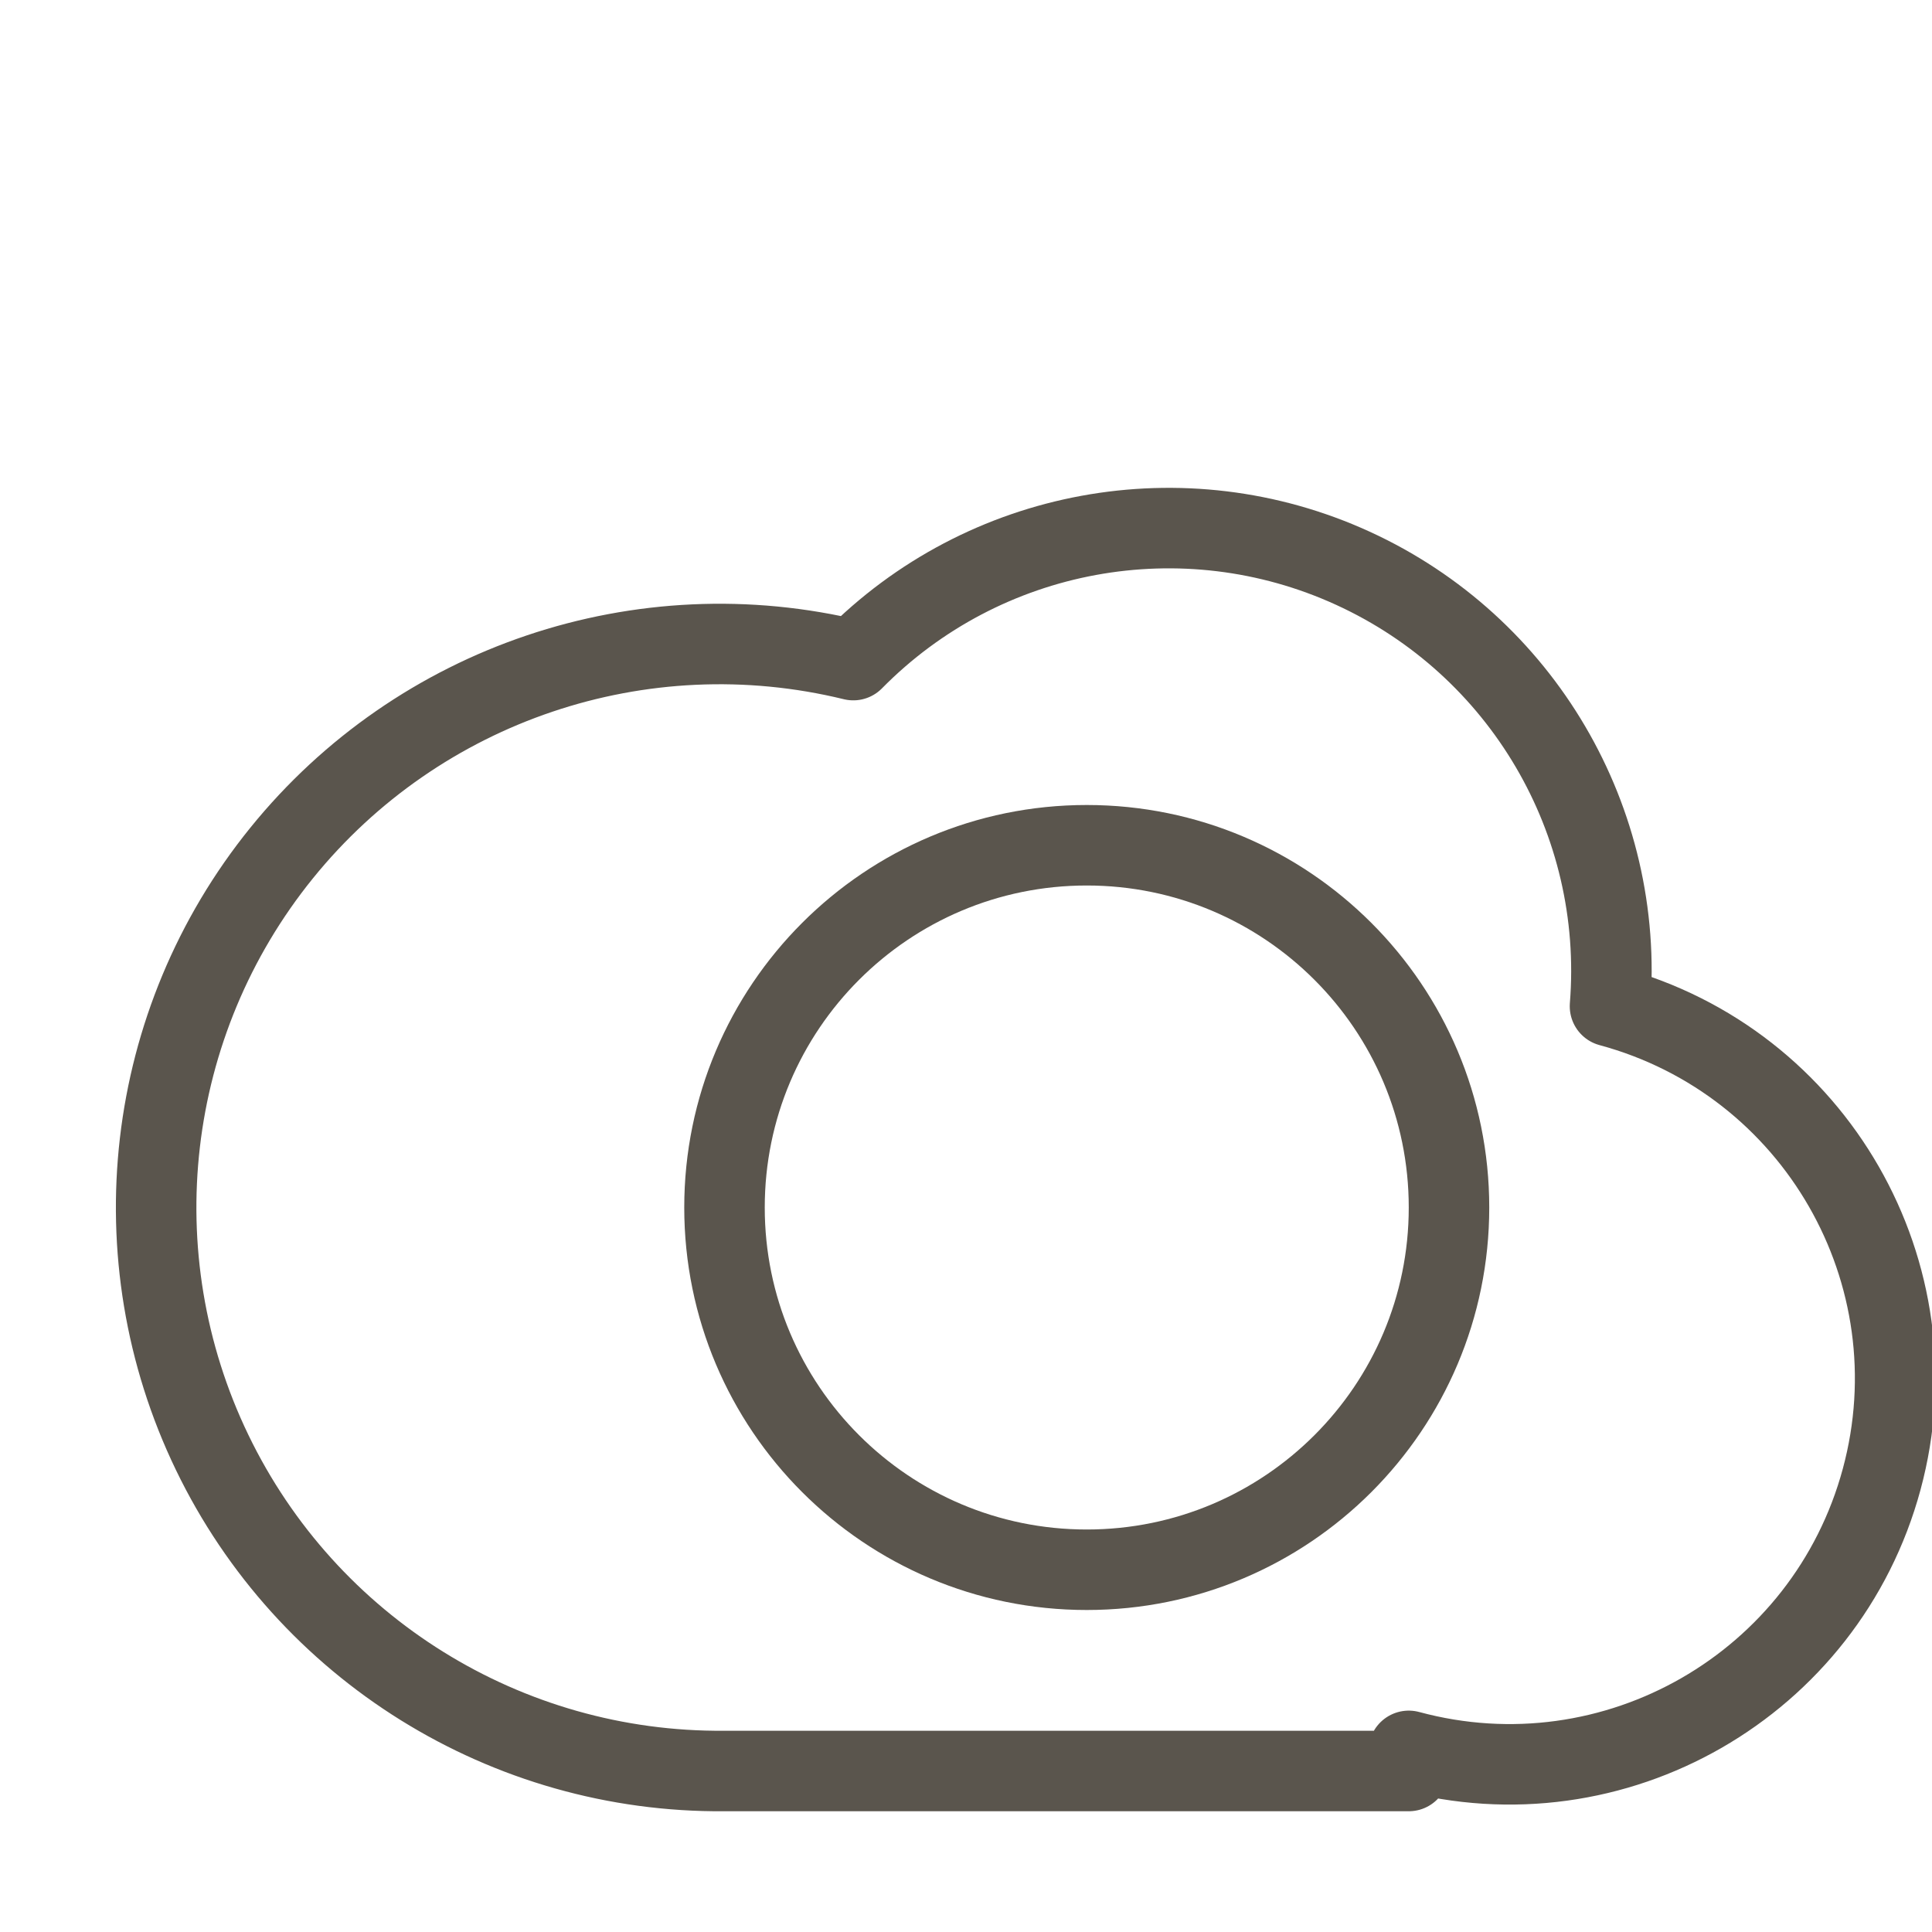
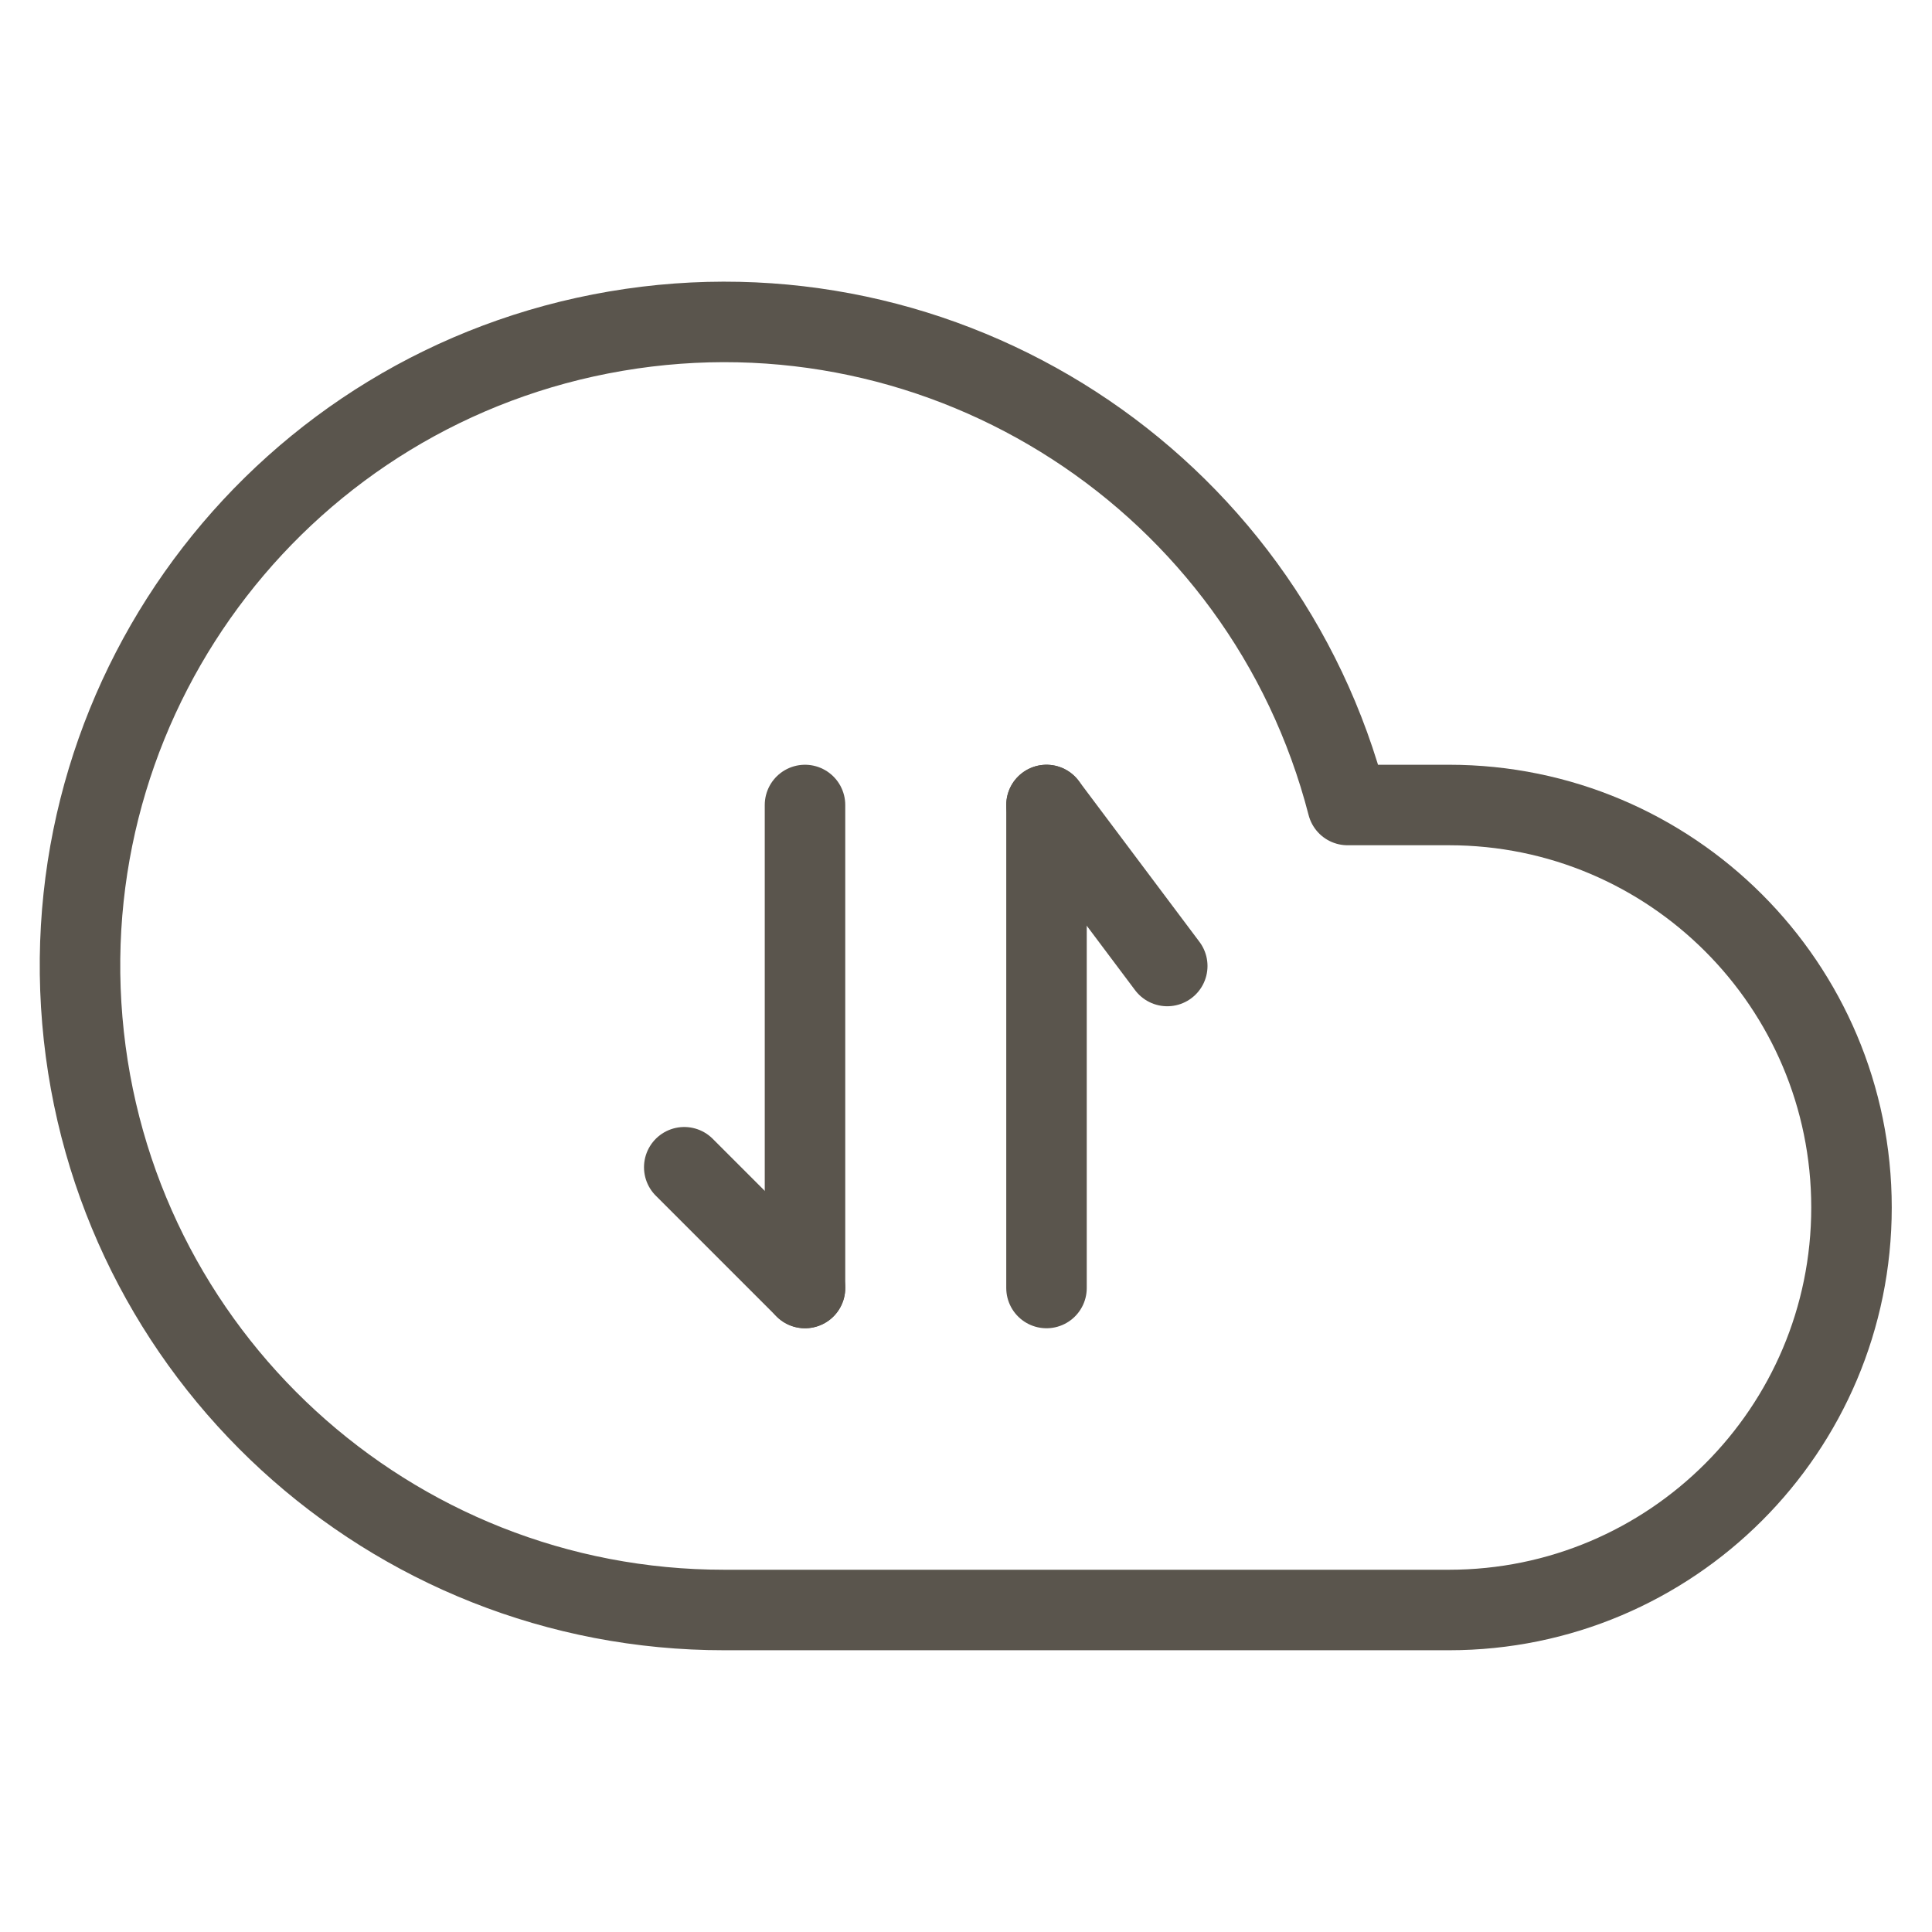
<svg xmlns="http://www.w3.org/2000/svg" width="24" height="24" viewBox="0 0 24 24" fill="none" stroke="#5A554D" stroke-width="1" stroke-linecap="round" stroke-linejoin="round">
-   <path d="M17.5 22H9a7 7 0 1 1 1.6-13.8A5.5 5.5 0 0 1 20 12.5 4.5 4.5 0 0 1 17.5 21.75z" />
-   <g transform="translate(13.5, 15)">
-     <circle cx="0" cy="0" r="4.5" />
-   </g>
+   <path d="M18 10h-1.26A8 8 0 1 0 9 20h9a5 5 0 0 0 0-10z" />
+   <line x1="13" y1="16" x2="13" y2="10" />
+   <line x1="13" y1="10" x2="14.5" y2="12" />
+   <line x1="10" y1="10" x2="10" y2="16" />
+   <line x1="10" y1="16" x2="8.5" y2="14.5" />
</svg>
